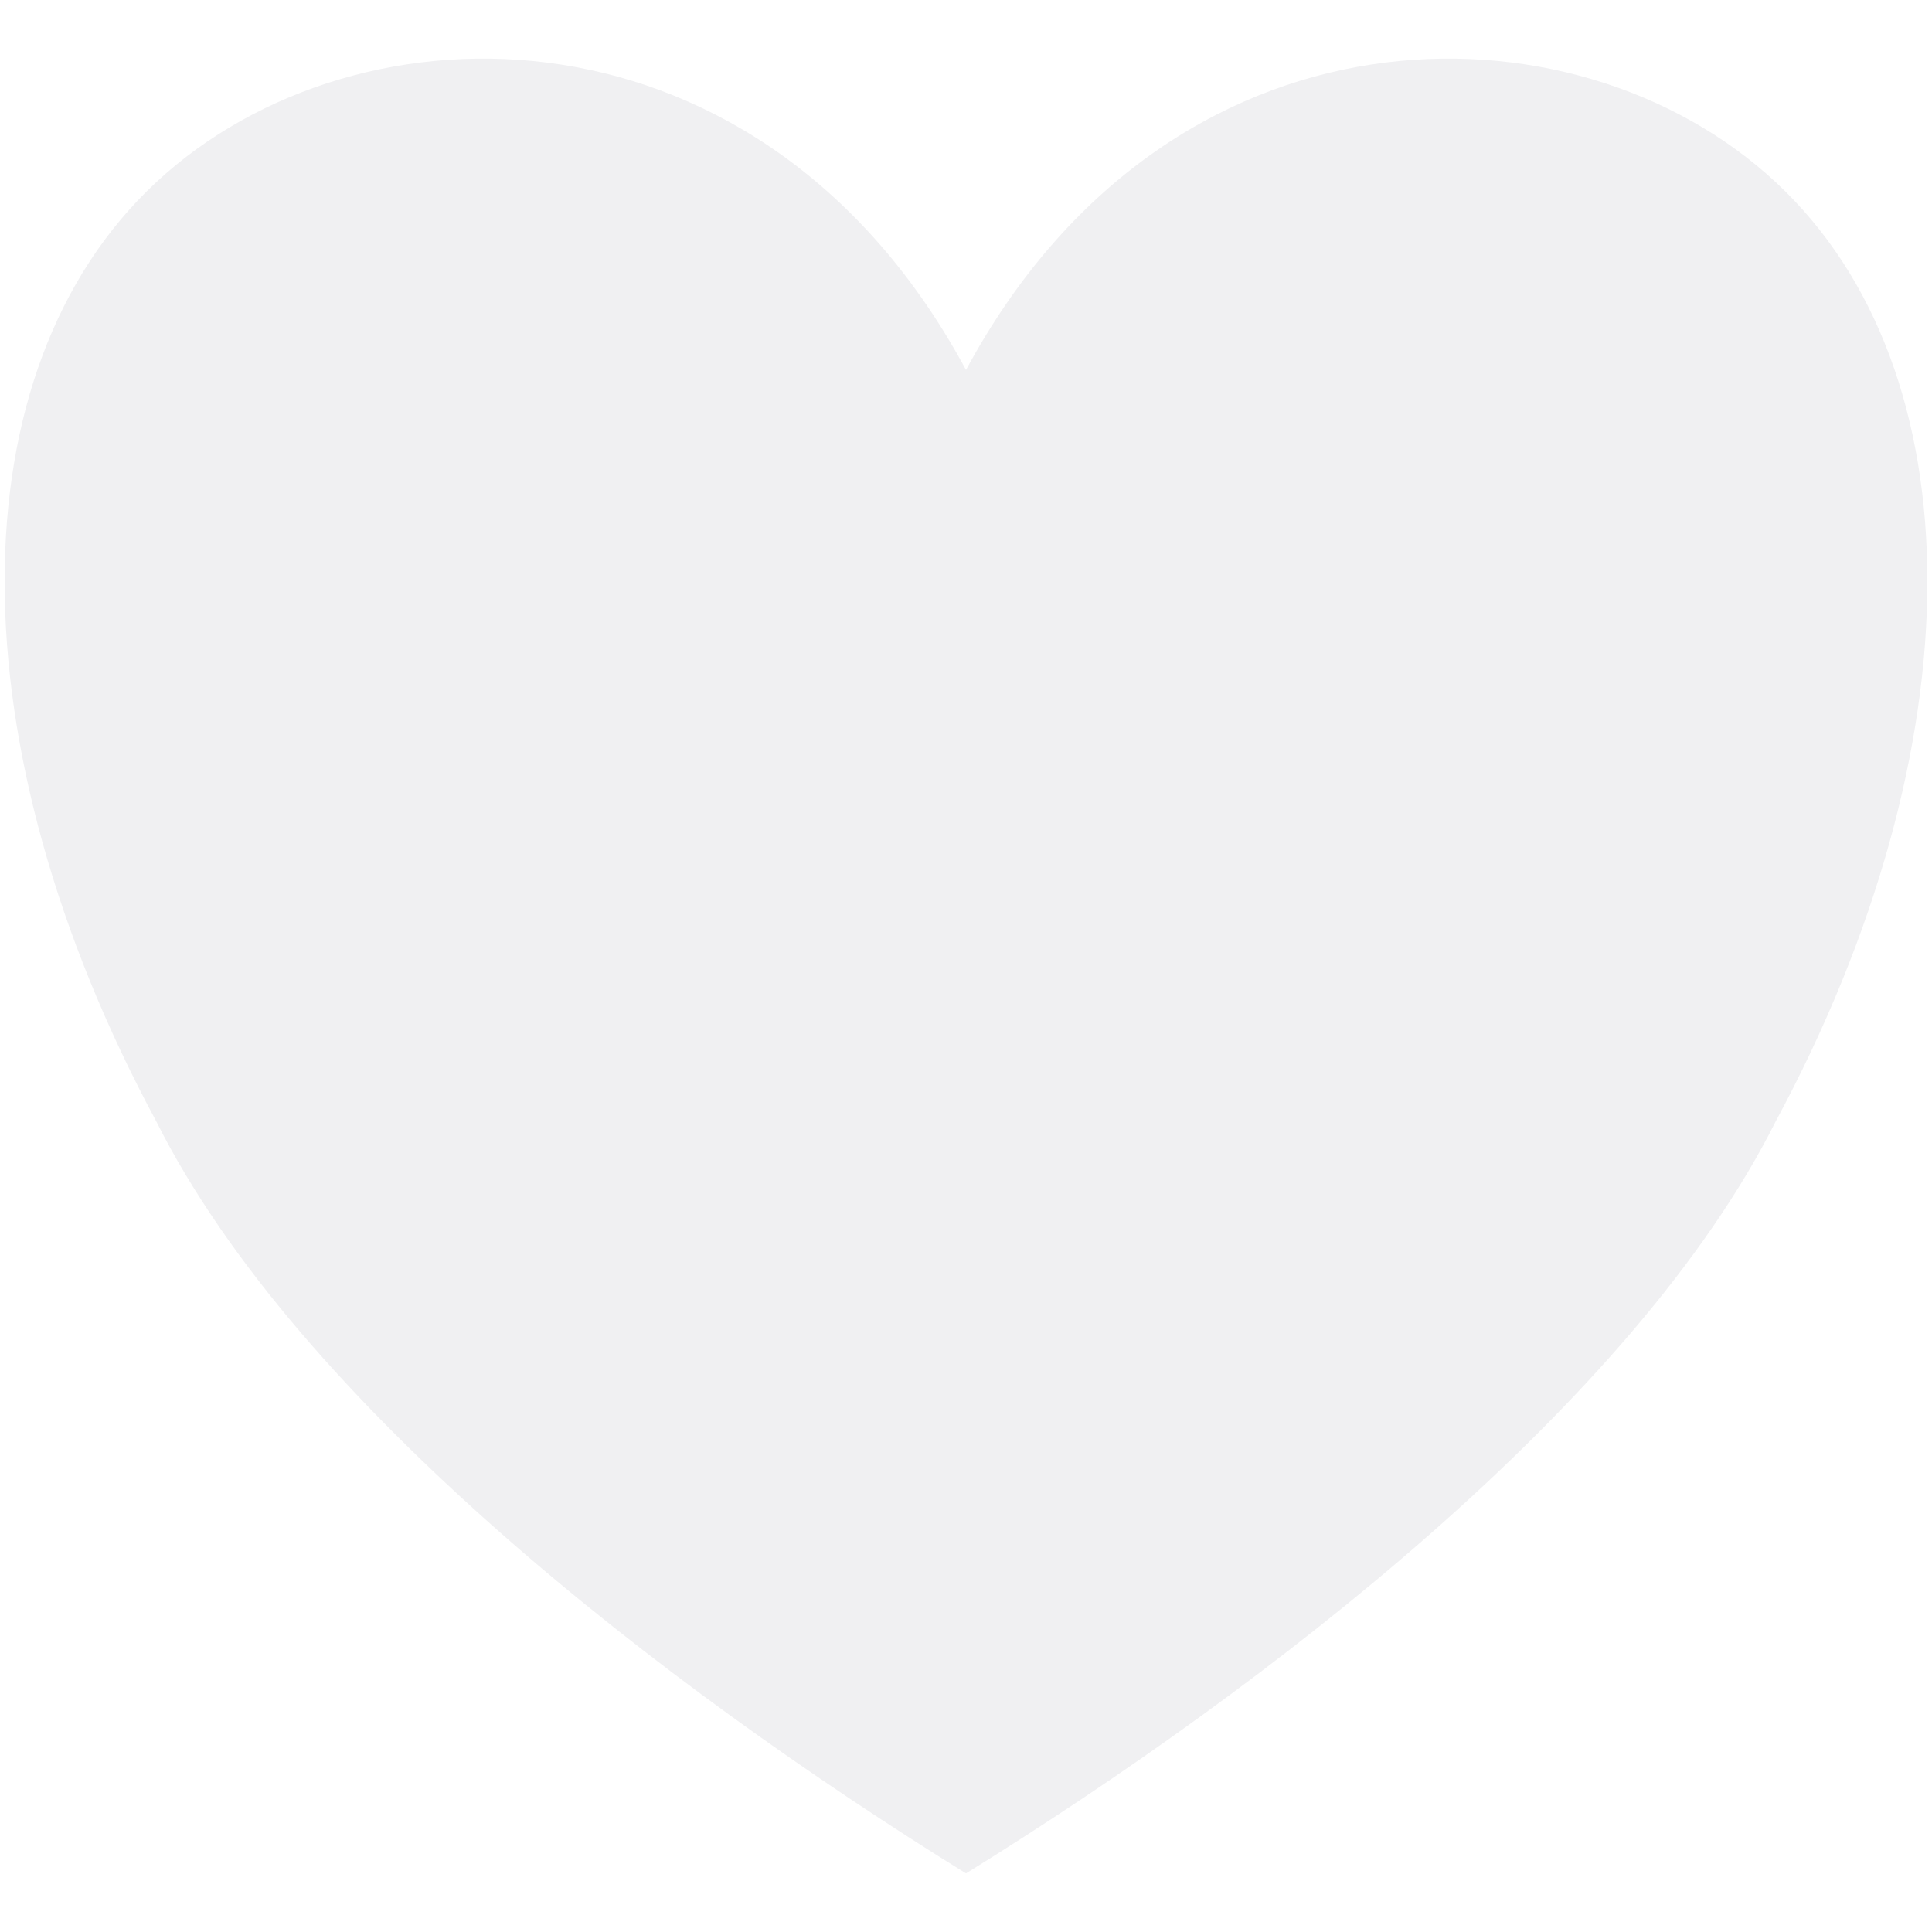
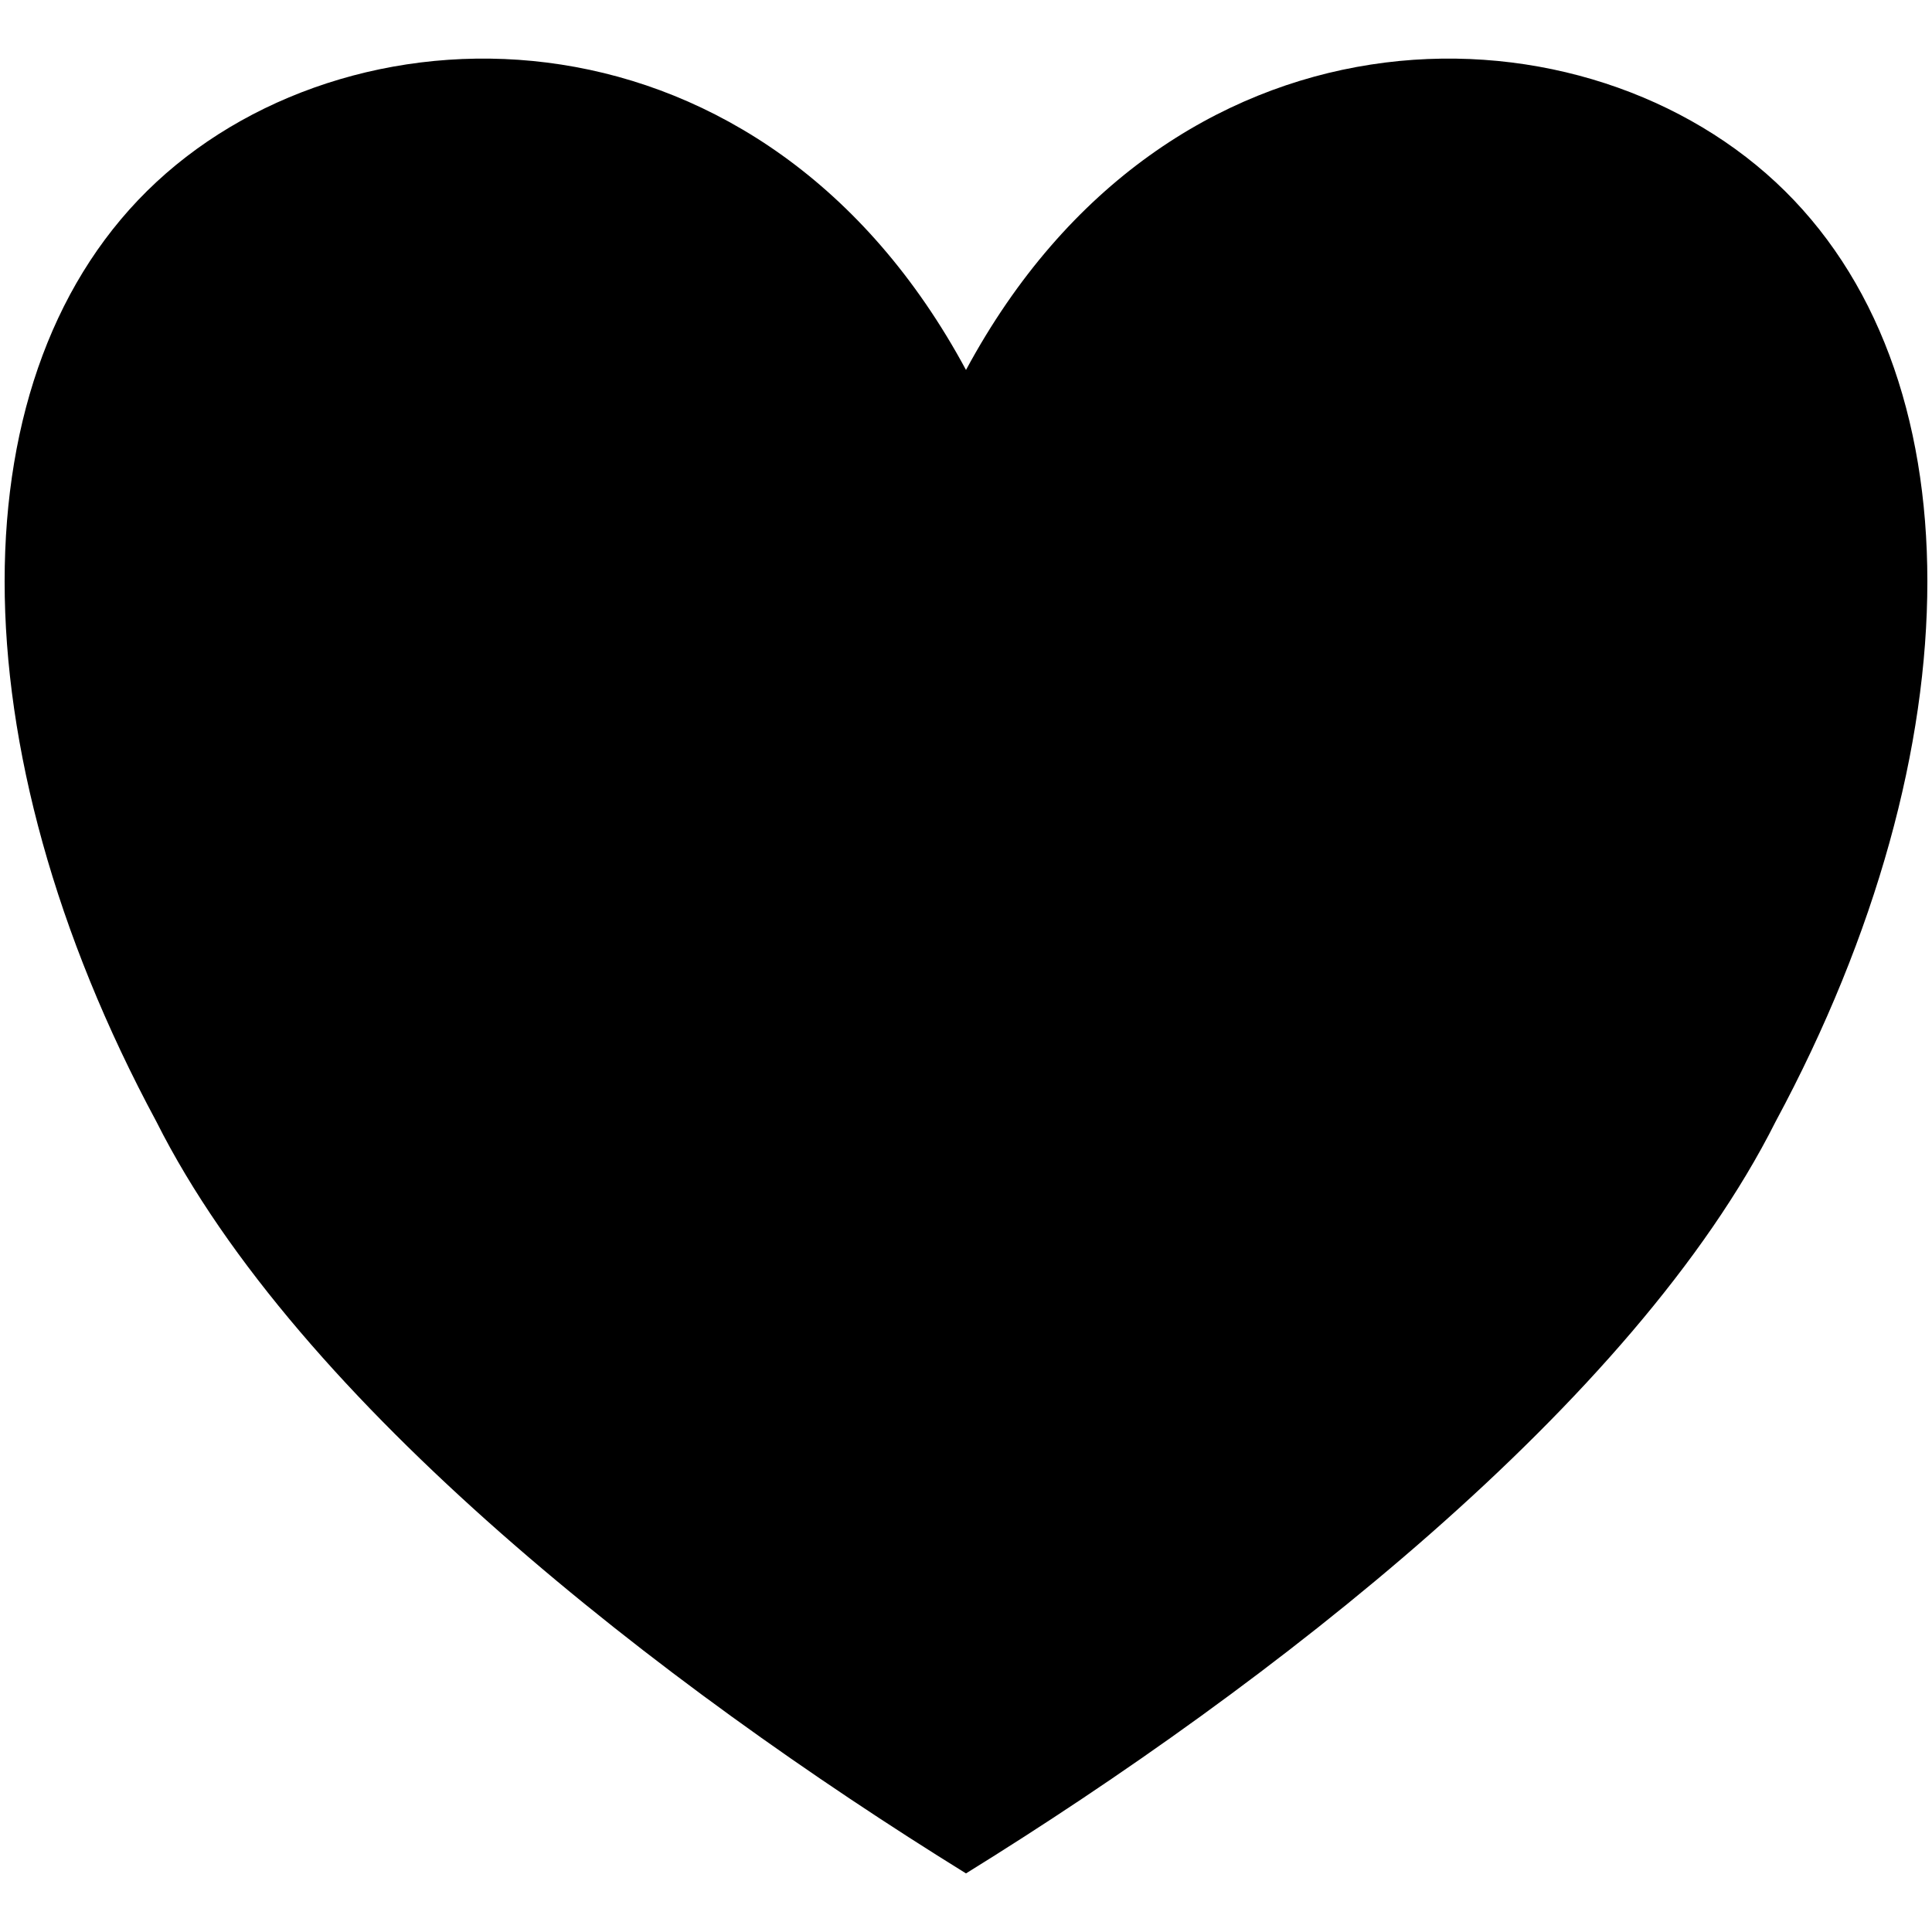
<svg xmlns="http://www.w3.org/2000/svg" xml:space="preserve" fill-rule="evenodd" stroke-linejoin="round" stroke-miterlimit="2" clip-rule="evenodd" viewBox="0 0 100 100">
-   <path fill="#f0f0f2" d="M50 19.149C60.476-.305 81.427-.305 91.903 9.422c10.476 9.727 10.476 29.182 0 48.636C84.57 72.649 65.714 87.24 50 96.967 34.286 87.24 15.43 72.649 8.096 58.058c-10.475-19.454-10.475-38.909 0-48.636C18.572-.305 39.524-.305 50 19.149Z" />
+   <path fill="current" d="M50 19.149C60.476-.305 81.427-.305 91.903 9.422c10.476 9.727 10.476 29.182 0 48.636C84.57 72.649 65.714 87.24 50 96.967 34.286 87.24 15.43 72.649 8.096 58.058c-10.475-19.454-10.475-38.909 0-48.636C18.572-.305 39.524-.305 50 19.149Z" />
</svg>
